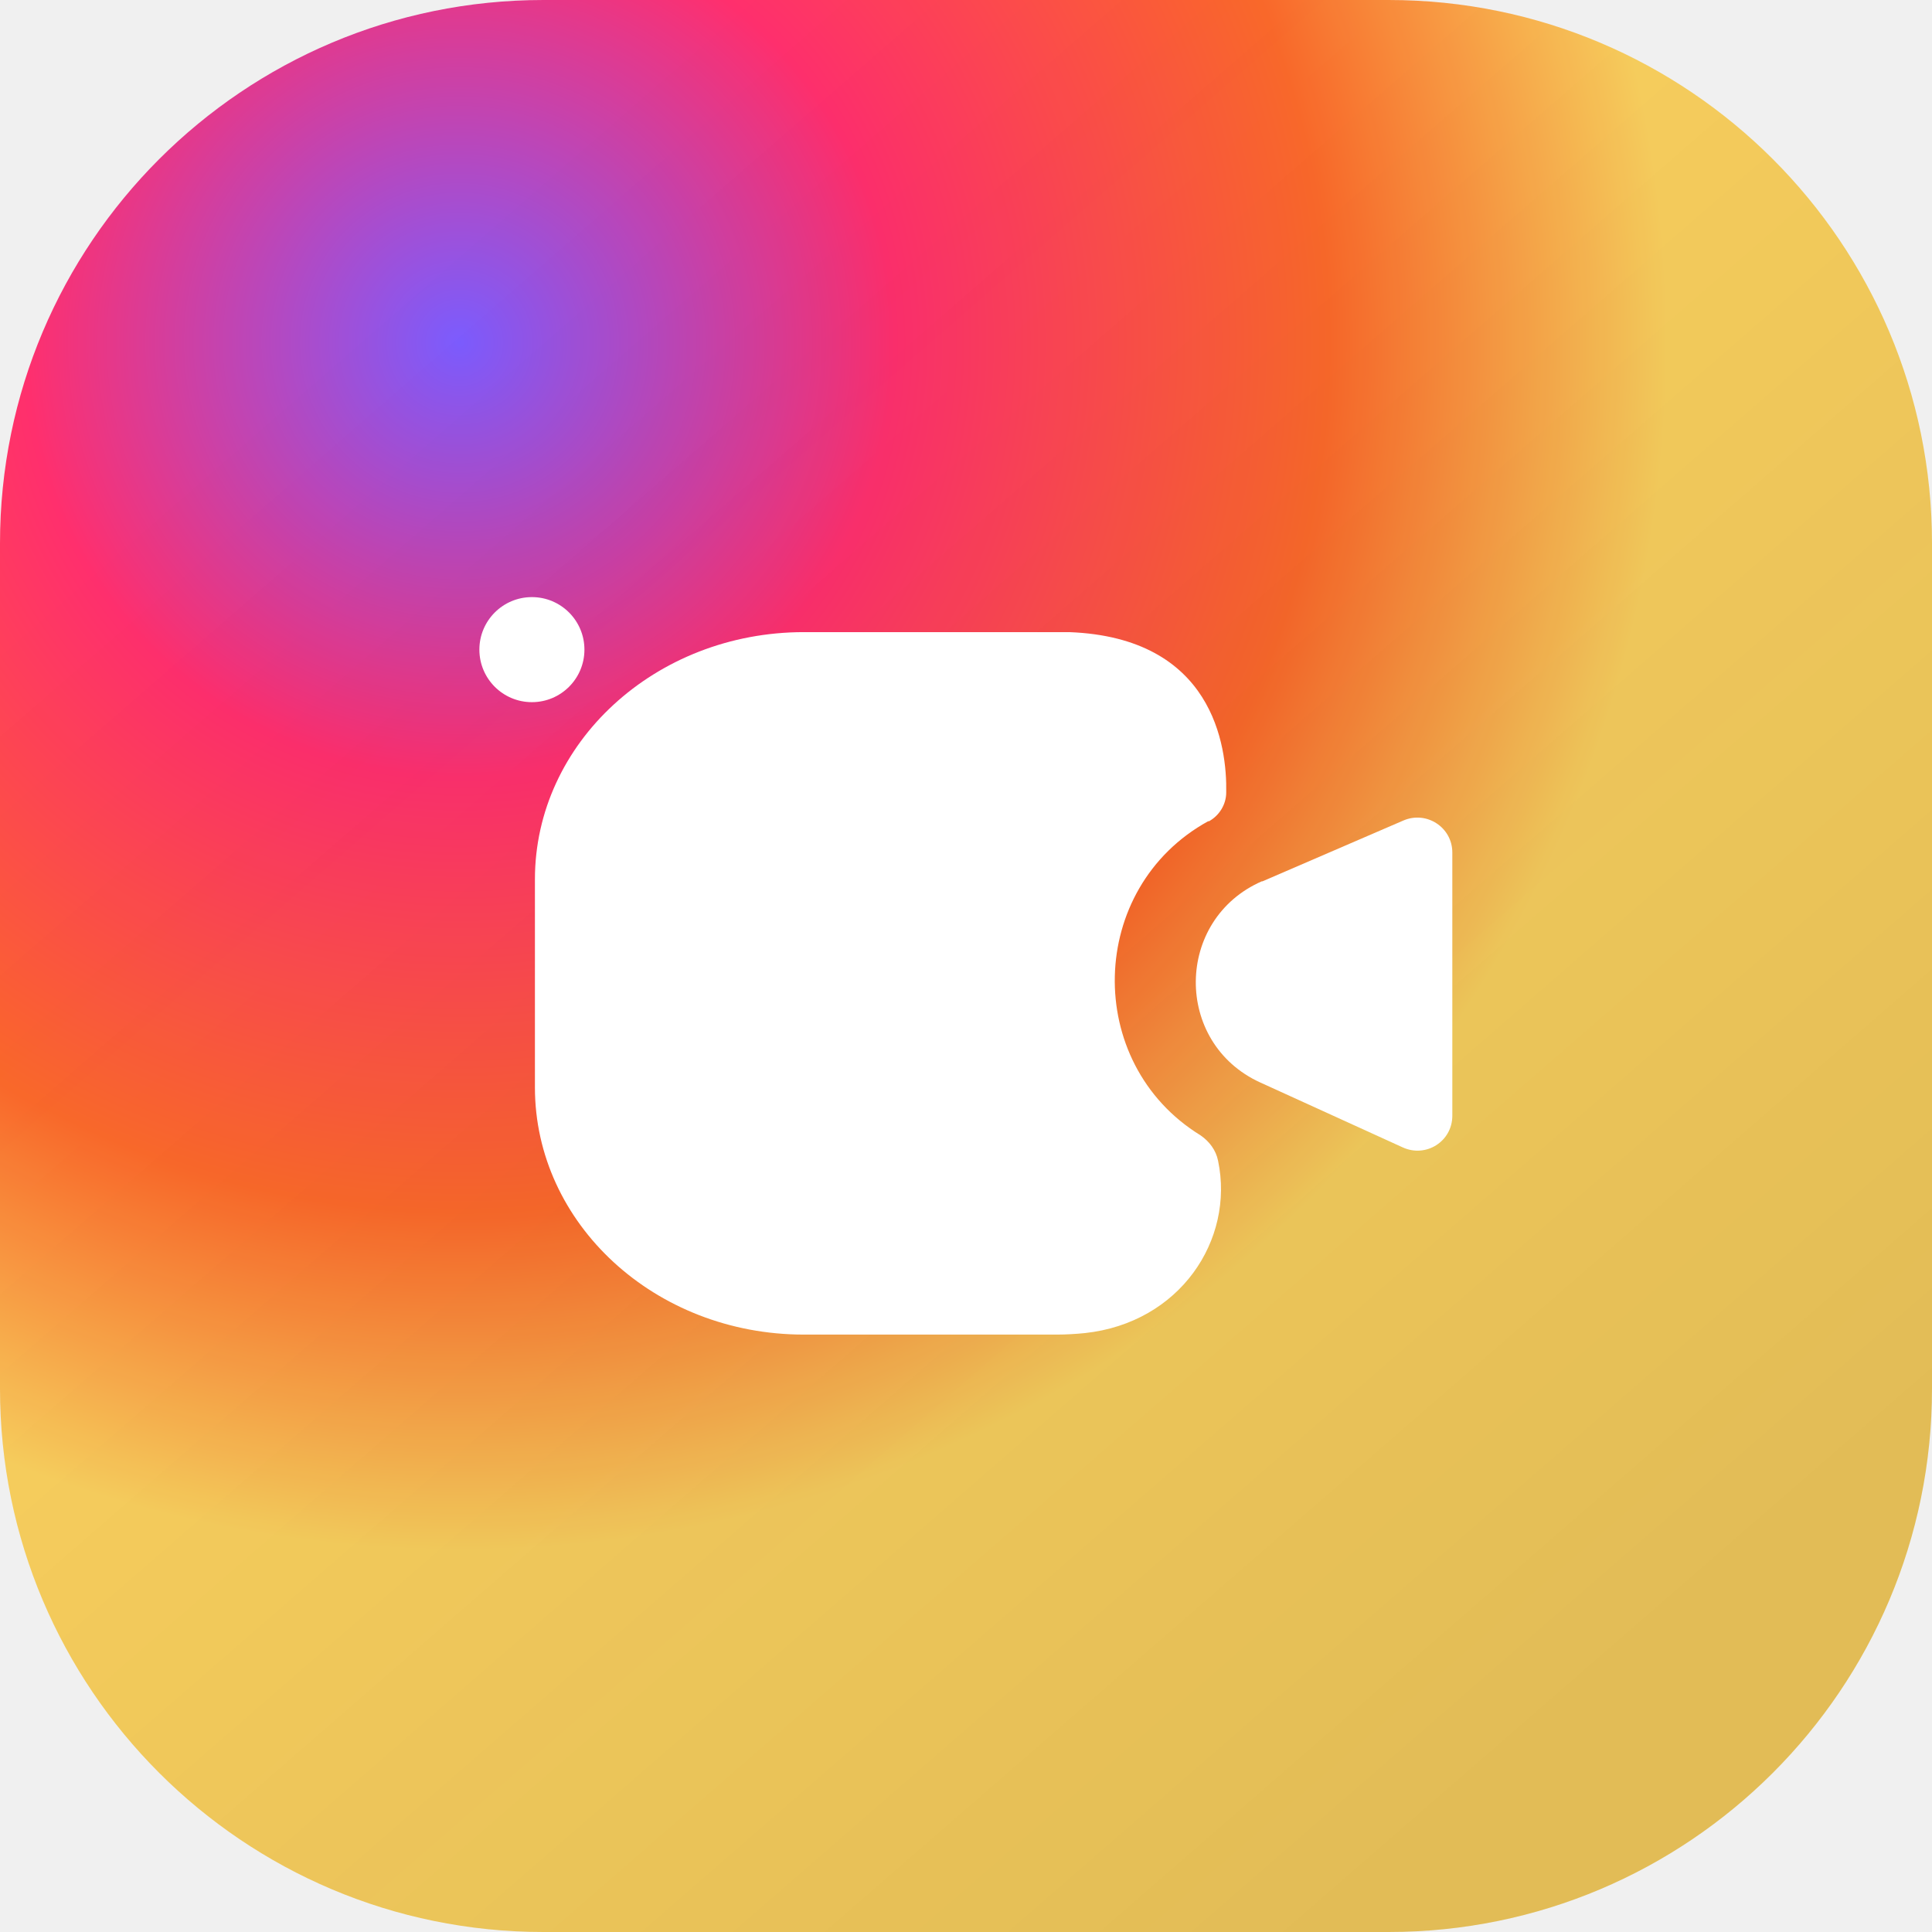
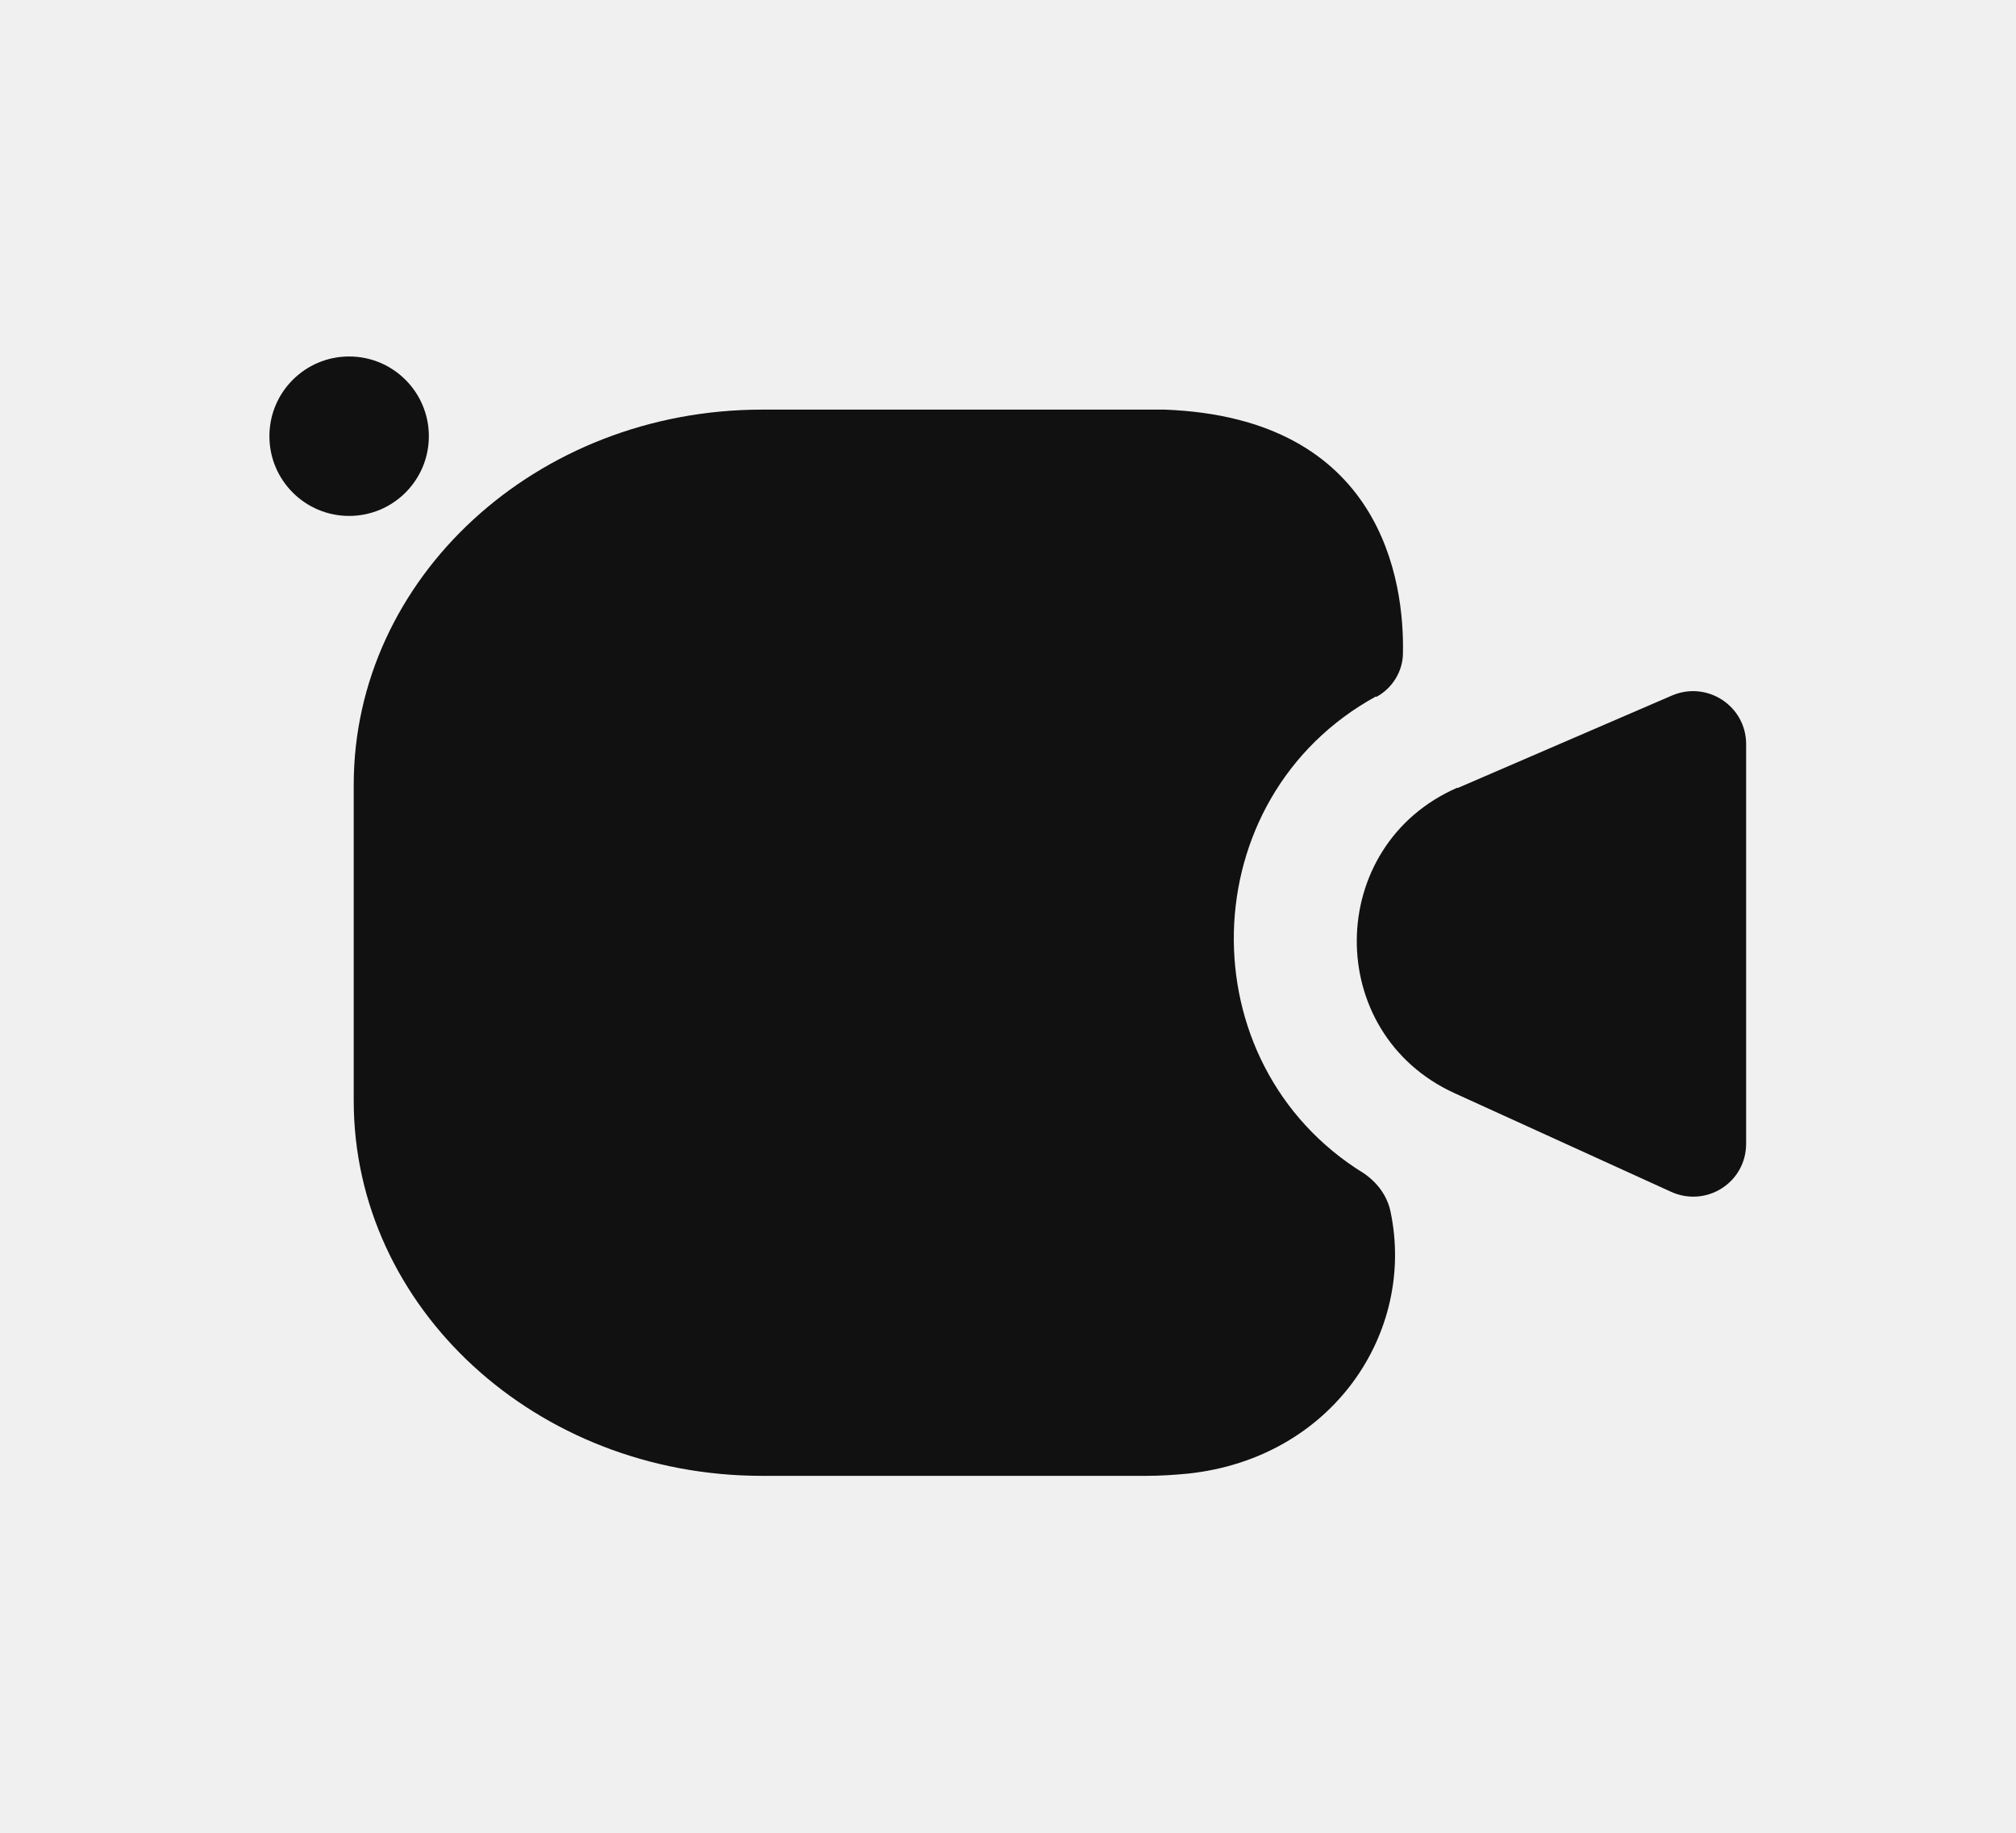
- <svg xmlns="http://www.w3.org/2000/svg" viewBox="0 0 64 64" role="img" aria-label="Touch Note">
-   <defs>
-     <radialGradient id="touch-note-glow" cx="24%" cy="18%" r="62%">
-       <stop offset="0" stop-color="#7c5cff" />
-       <stop offset="0.36" stop-color="#ff2f6d" />
-       <stop offset="0.72" stop-color="#ff6a2a" />
-       <stop offset="1" stop-color="#ffd45f" />
-     </radialGradient>
-     <linearGradient id="touch-note-depth" x1="12" y1="10" x2="52" y2="56" gradientUnits="userSpaceOnUse">
-       <stop offset="0" stop-color="#111316" stop-opacity="0" />
-       <stop offset="1" stop-color="#111316" stop-opacity=".12" />
-     </linearGradient>
-   </defs>
-   <rect width="64" height="64" rx="18" fill="url(#touch-note-glow)" />
-   <rect width="64" height="64" rx="18" fill="url(#touch-note-depth)" />
-   <g fill="#fff" transform="translate(10 12)">
+ <svg xmlns="http://www.w3.org/2000/svg" viewBox="0 0 44 40" role="img" aria-label="Touch Note">
+   <g fill="#111111">
    <circle cx="7.62" cy="9.52" r="1.74" />
    <path d="M30.04,15.21c.35-.19.58-.56.58-.96.03-1.54-.44-5.13-5.2-5.31-.13,0-.27,0-.41,0h-8.38c-4.92,0-8.91,3.67-8.91,8.19v6.89c0,4.52,3.98,8.19,8.91,8.19h8.38c.31,0,.63-.02.93-.05,3.14-.34,4.96-3.08,4.41-5.71-.07-.35-.29-.64-.58-.84-3.89-2.39-3.77-8.2.26-10.41h0Z" />
    <path d="M31.81,17.2l4.68-2.02c.77-.33,1.62.23,1.62,1.06v8.72c0,.85-.87,1.4-1.64,1.05l-4.72-2.15c-2.88-1.31-2.84-5.41.06-6.67Z" />
  </g>
</svg>
